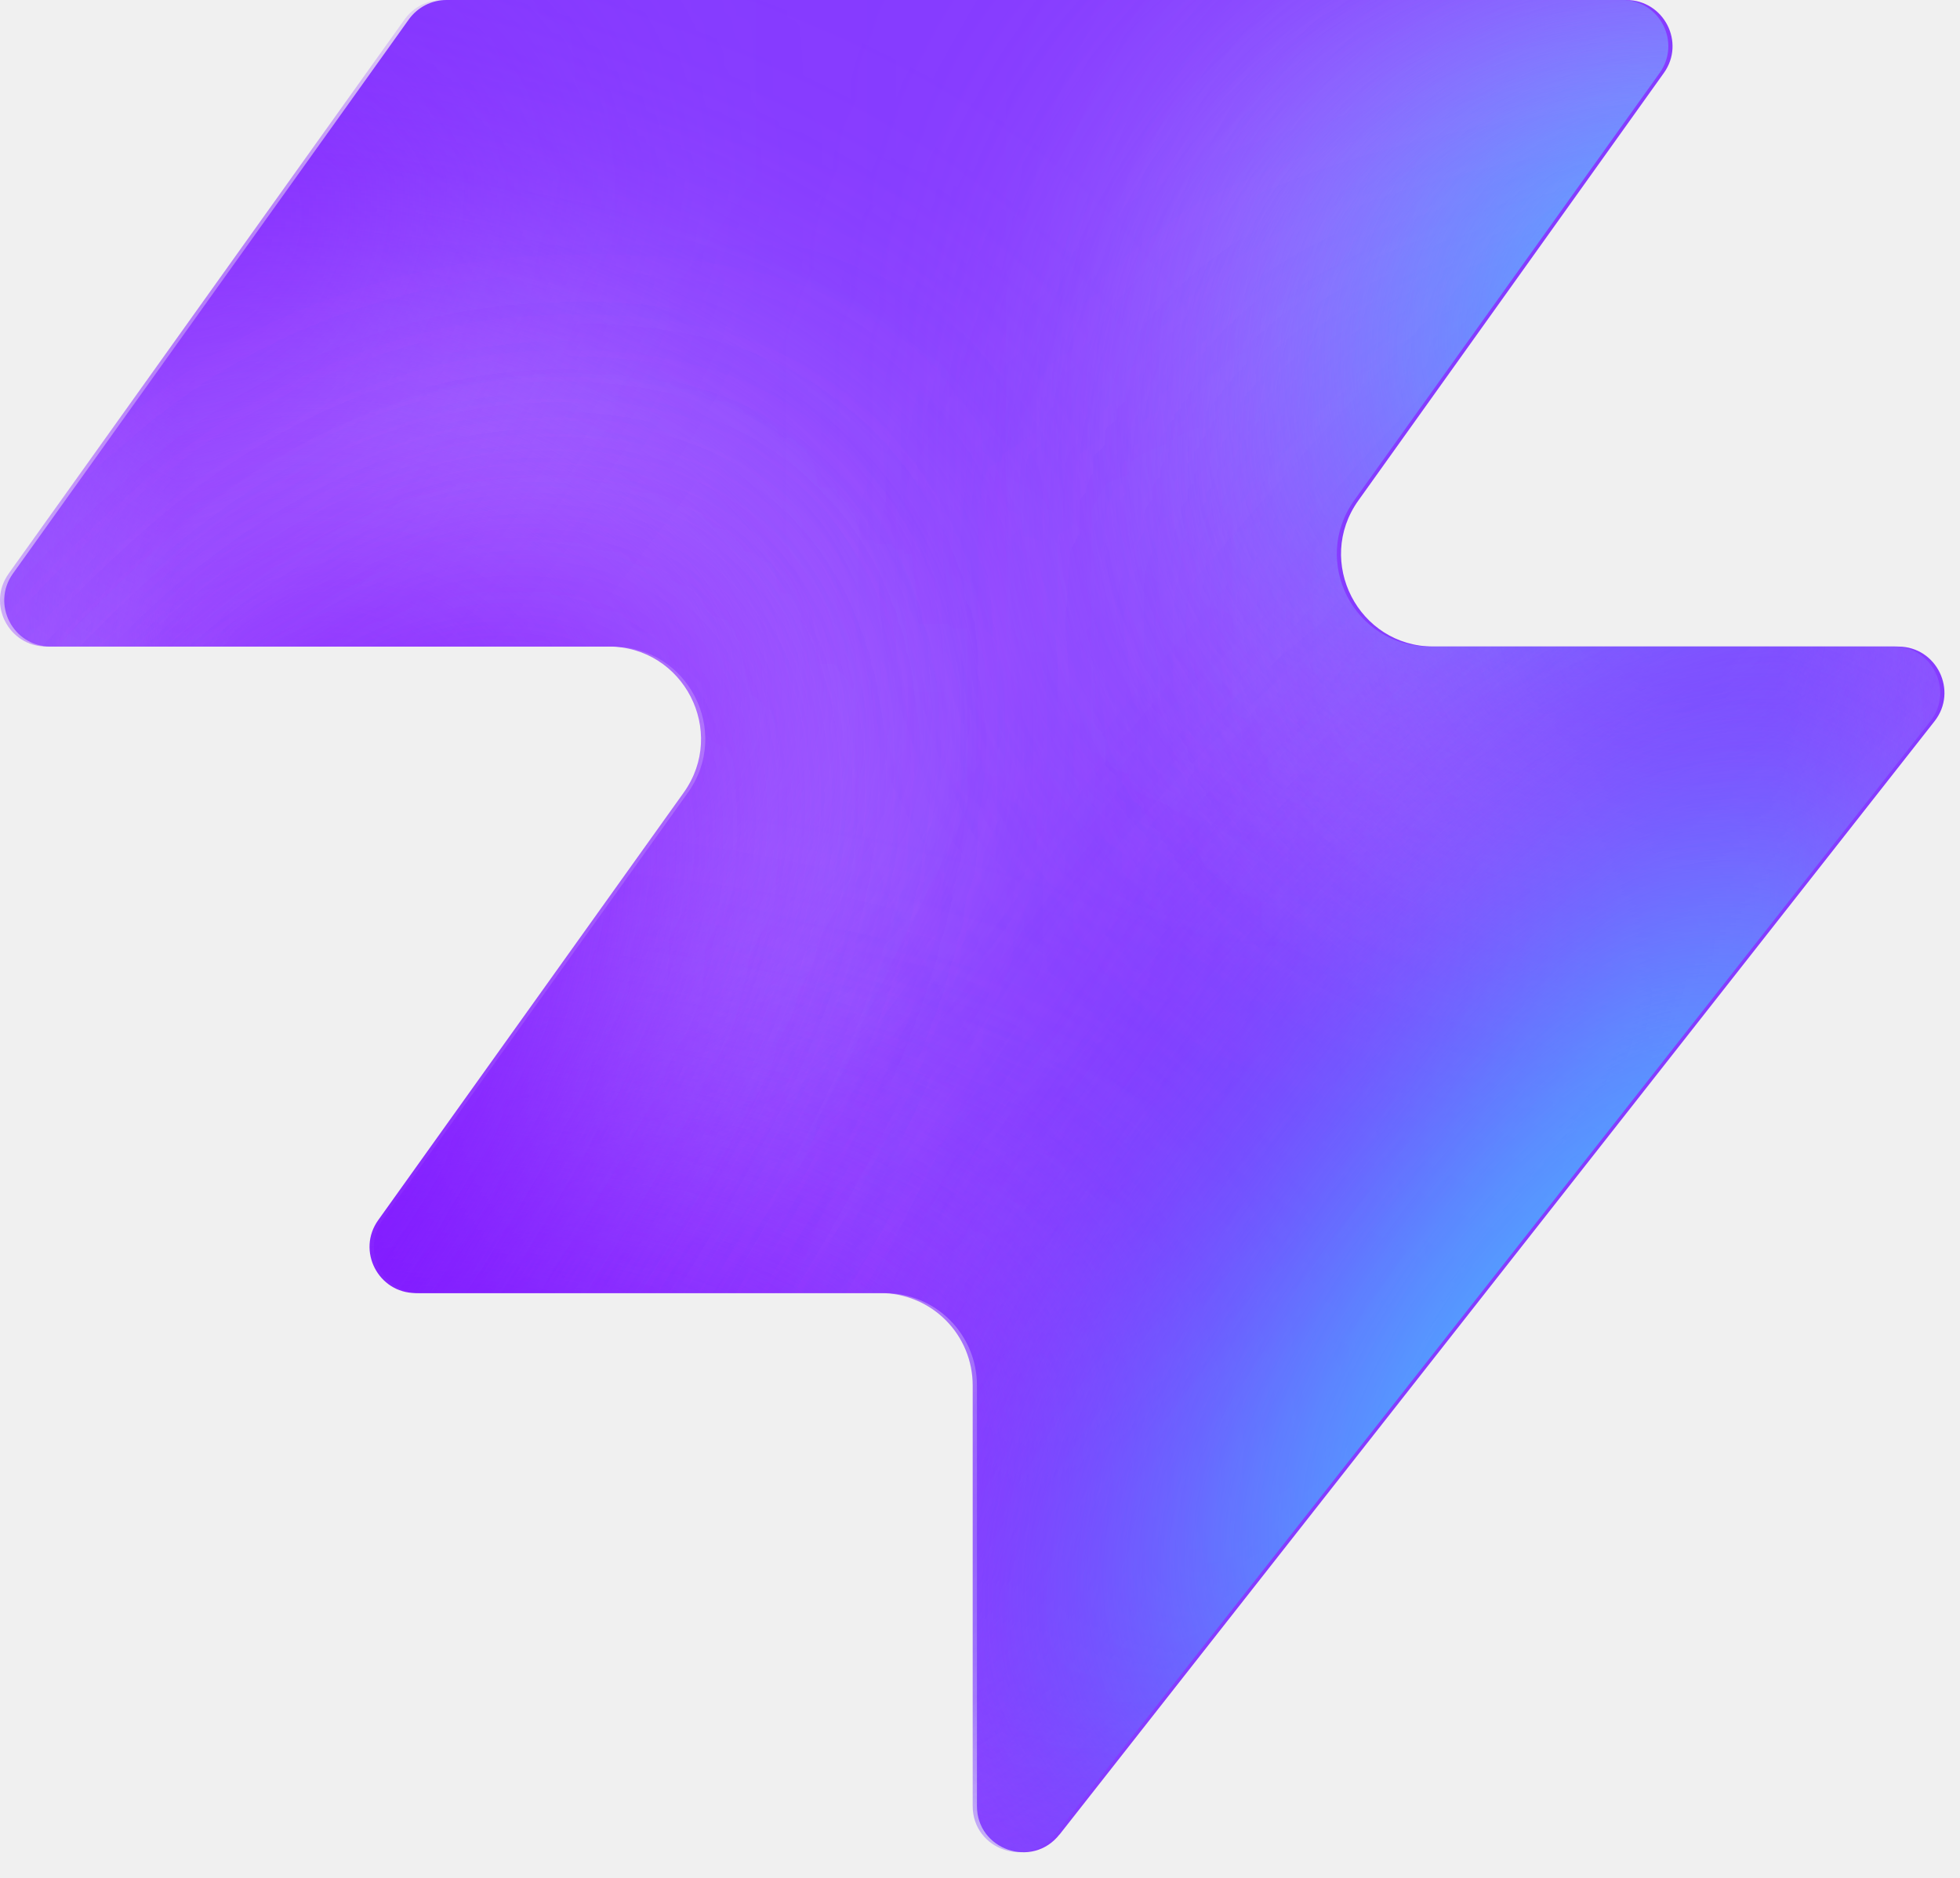
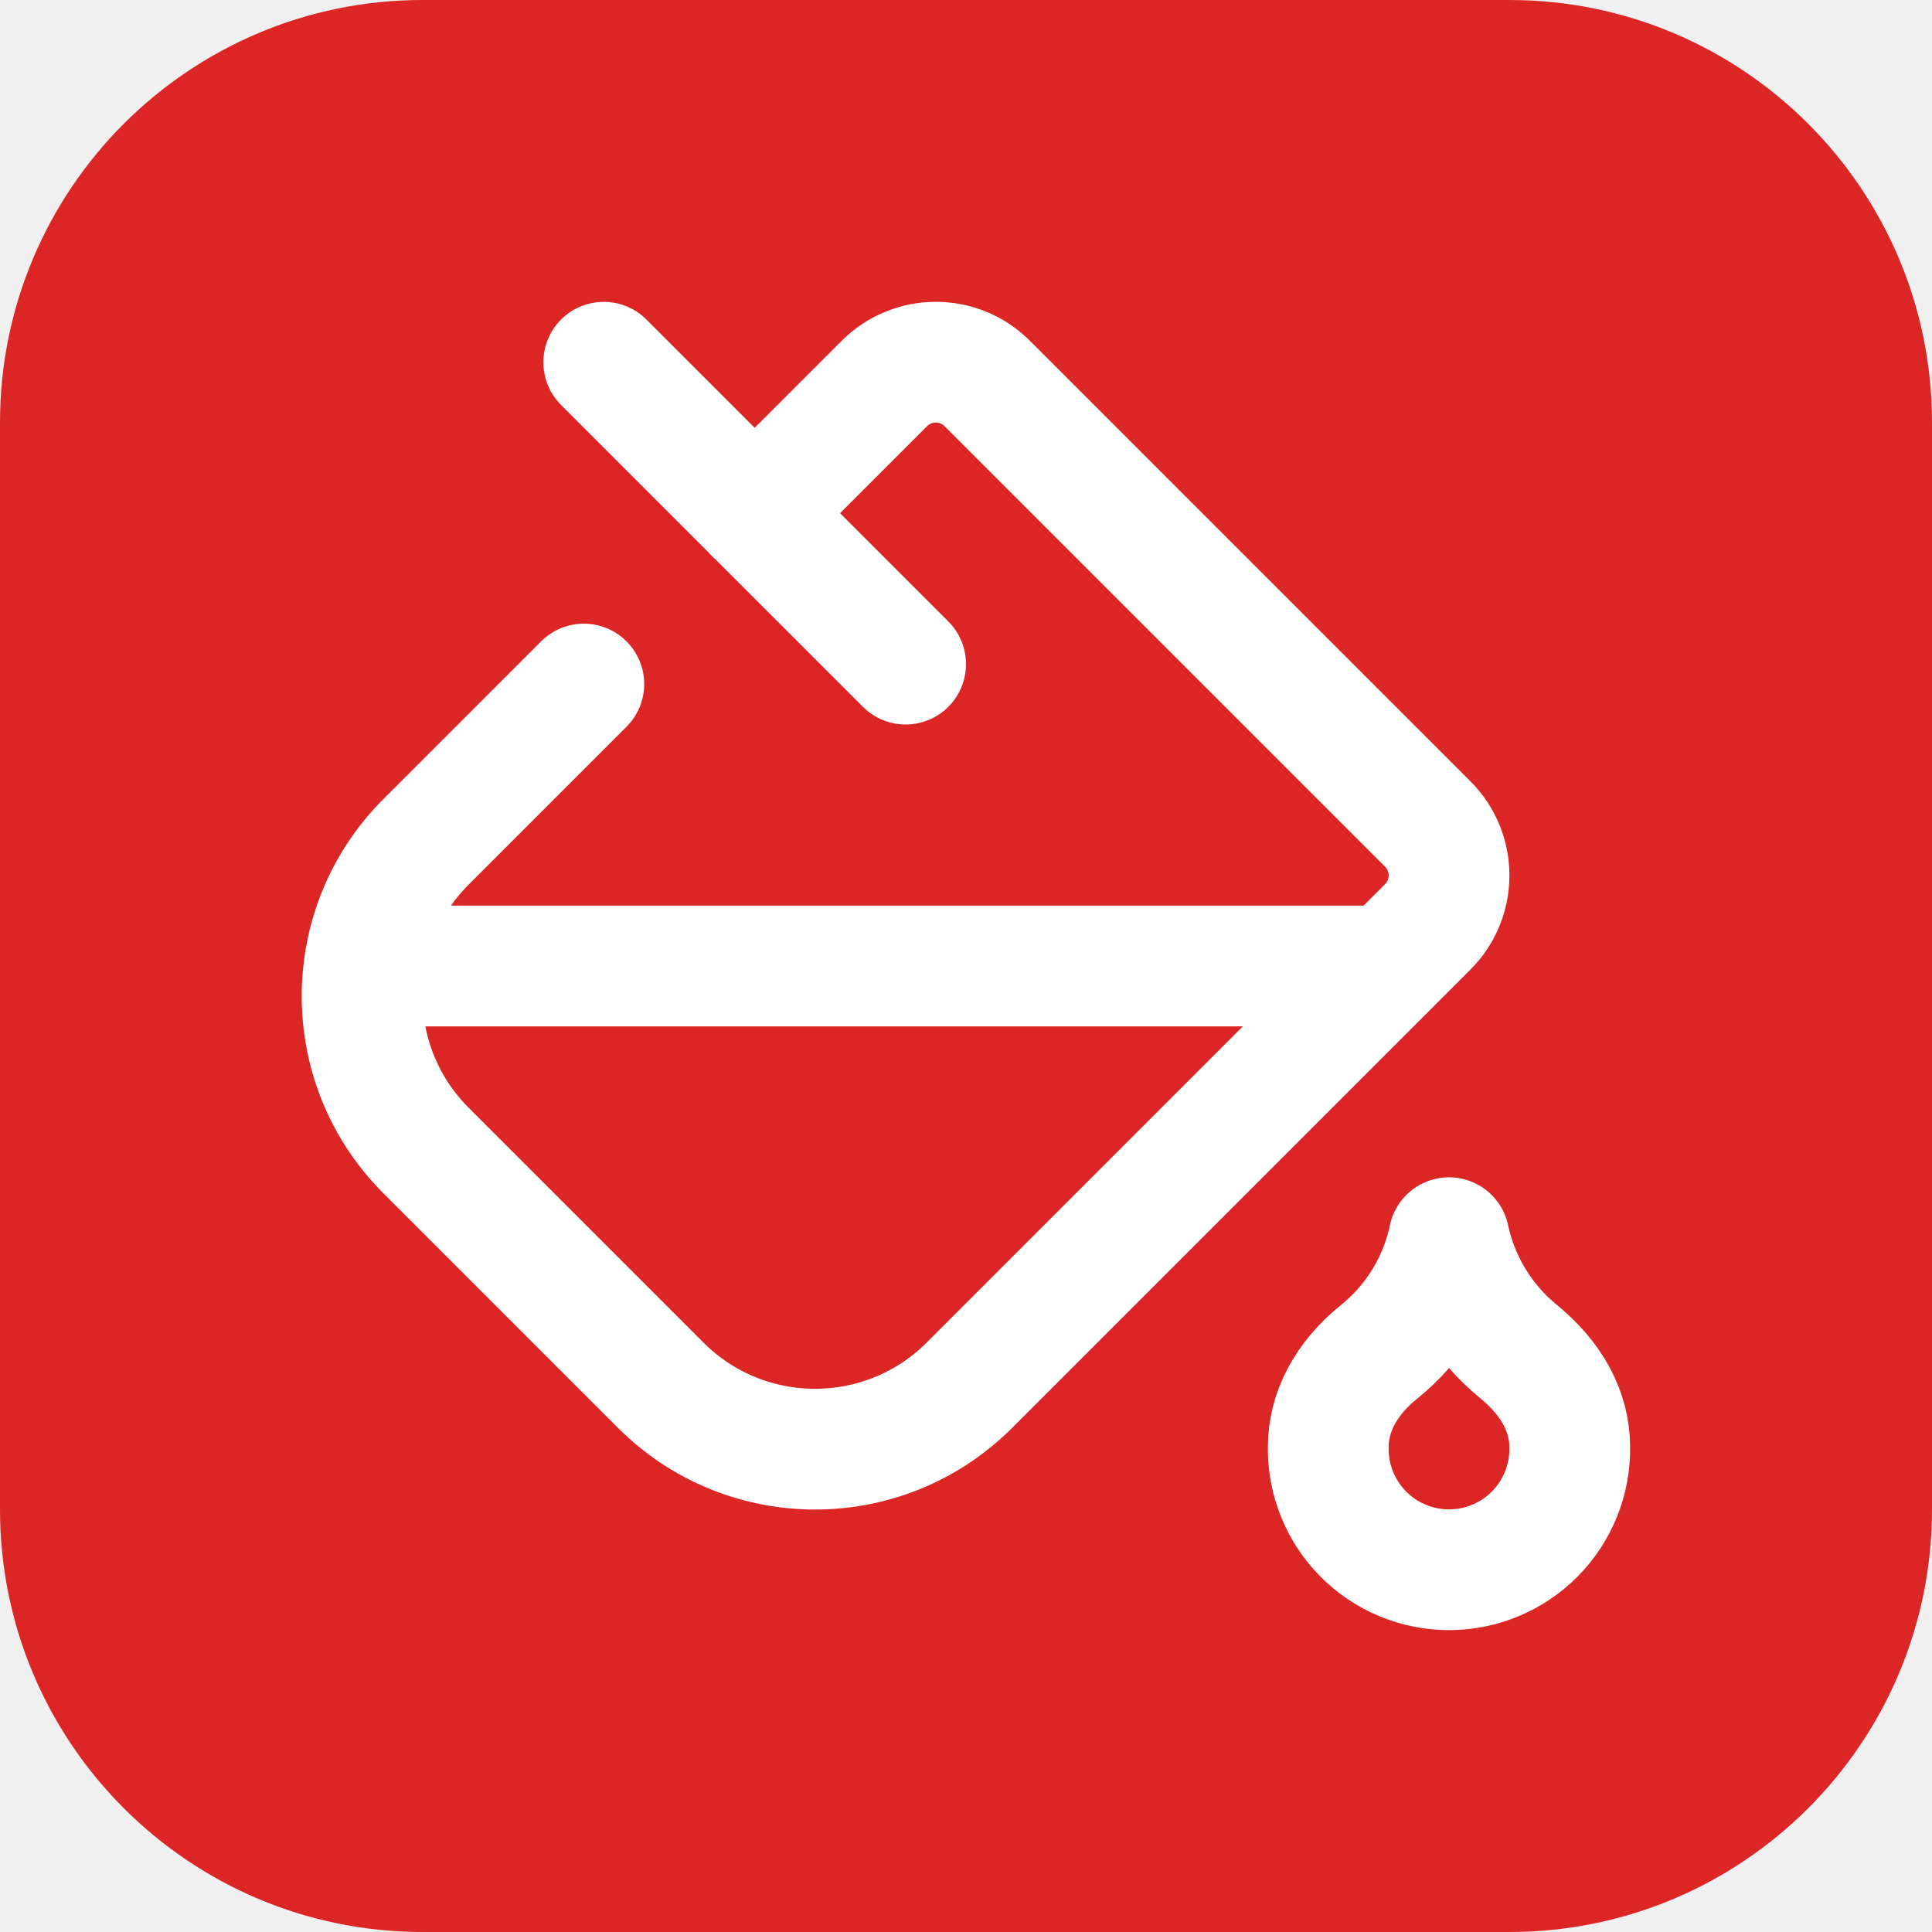
- <svg xmlns="http://www.w3.org/2000/svg" width="48" height="46" fill="none" viewBox="0 0 48 46">
-   <path fill="#863bff" d="M25.946 44.938c-.664.845-2.021.375-2.021-.698V33.937a2.26 2.26 0 0 0-2.262-2.262H10.287c-.92 0-1.456-1.04-.92-1.788l7.48-10.471c1.07-1.497 0-3.578-1.842-3.578H1.237c-.92 0-1.456-1.04-.92-1.788L10.013.474c.214-.297.556-.474.92-.474h28.894c.92 0 1.456 1.04.92 1.788l-7.48 10.471c-1.07 1.498 0 3.579 1.842 3.579h11.377c.943 0 1.473 1.088.89 1.83L25.947 44.94z" style="fill:#863bff;fill:color(display-p3 .525 .23 1);fill-opacity:1" />
-   <mask id="a" width="48" height="46" x="0" y="0" maskUnits="userSpaceOnUse" style="mask-type:alpha">
-     <path fill="#000" d="M25.842 44.938c-.664.844-2.021.375-2.021-.698V33.937a2.26 2.26 0 0 0-2.262-2.262H10.183c-.92 0-1.456-1.04-.92-1.788l7.48-10.471c1.07-1.498 0-3.579-1.842-3.579H1.133c-.92 0-1.456-1.04-.92-1.787L9.91.473c.214-.297.556-.474.92-.474h28.894c.92 0 1.456 1.04.92 1.788l-7.48 10.471c-1.07 1.498 0 3.578 1.842 3.578h11.377c.943 0 1.473 1.088.89 1.832L25.843 44.94z" style="fill:#000;fill-opacity:1" />
-   </mask>
-   <g mask="url(#a)">
-     <g filter="url(#b)">
-       <ellipse cx="5.508" cy="14.704" fill="#ede6ff" rx="5.508" ry="14.704" style="fill:#ede6ff;fill:color(display-p3 .927 .903 1);fill-opacity:1" transform="matrix(.00324 1 1 -.00324 -4.47 31.516)" />
-     </g>
-     <g filter="url(#c)">
-       <ellipse cx="10.399" cy="29.851" fill="#ede6ff" rx="10.399" ry="29.851" style="fill:#ede6ff;fill:color(display-p3 .927 .903 1);fill-opacity:1" transform="matrix(.00324 1 1 -.00324 -39.328 7.883)" />
-     </g>
-     <g filter="url(#d)">
-       <ellipse cx="5.508" cy="30.487" fill="#7e14ff" rx="5.508" ry="30.487" style="fill:#7e14ff;fill:color(display-p3 .492 .077 1);fill-opacity:1" transform="rotate(89.814 -25.913 -14.639)scale(1 -1)" />
-     </g>
-     <g filter="url(#e)">
-       <ellipse cx="5.508" cy="30.599" fill="#7e14ff" rx="5.508" ry="30.599" style="fill:#7e14ff;fill:color(display-p3 .492 .077 1);fill-opacity:1" transform="rotate(89.814 -32.644 -3.334)scale(1 -1)" />
-     </g>
-     <g filter="url(#f)">
-       <ellipse cx="5.508" cy="30.599" fill="#7e14ff" rx="5.508" ry="30.599" style="fill:#7e14ff;fill:color(display-p3 .492 .077 1);fill-opacity:1" transform="matrix(.00324 1 1 -.00324 -34.34 30.47)" />
-     </g>
-     <g filter="url(#g)">
-       <ellipse cx="14.072" cy="22.078" fill="#ede6ff" rx="14.072" ry="22.078" style="fill:#ede6ff;fill:color(display-p3 .927 .903 1);fill-opacity:1" transform="rotate(93.35 24.506 48.493)scale(-1 1)" />
-     </g>
-     <g filter="url(#h)">
-       <ellipse cx="3.47" cy="21.501" fill="#7e14ff" rx="3.47" ry="21.501" style="fill:#7e14ff;fill:color(display-p3 .492 .077 1);fill-opacity:1" transform="rotate(89.009 28.708 47.59)scale(-1 1)" />
-     </g>
-     <g filter="url(#i)">
-       <ellipse cx="3.47" cy="21.501" fill="#7e14ff" rx="3.47" ry="21.501" style="fill:#7e14ff;fill:color(display-p3 .492 .077 1);fill-opacity:1" transform="rotate(89.009 28.708 47.59)scale(-1 1)" />
-     </g>
-     <g filter="url(#j)">
-       <ellipse cx=".387" cy="8.972" fill="#7e14ff" rx="4.407" ry="29.108" style="fill:#7e14ff;fill:color(display-p3 .492 .077 1);fill-opacity:1" transform="rotate(39.51 .387 8.972)" />
-     </g>
-     <g filter="url(#k)">
-       <ellipse cx="47.523" cy="-6.092" fill="#7e14ff" rx="4.407" ry="29.108" style="fill:#7e14ff;fill:color(display-p3 .492 .077 1);fill-opacity:1" transform="rotate(37.892 47.523 -6.092)" />
-     </g>
-     <g filter="url(#l)">
-       <ellipse cx="41.412" cy="6.333" fill="#47bfff" rx="5.971" ry="9.665" style="fill:#47bfff;fill:color(display-p3 .28 .748 1);fill-opacity:1" transform="rotate(37.892 41.412 6.333)" />
-     </g>
-     <g filter="url(#m)">
-       <ellipse cx="-1.879" cy="38.332" fill="#7e14ff" rx="4.407" ry="29.108" style="fill:#7e14ff;fill:color(display-p3 .492 .077 1);fill-opacity:1" transform="rotate(37.892 -1.88 38.332)" />
-     </g>
-     <g filter="url(#n)">
-       <ellipse cx="-1.879" cy="38.332" fill="#7e14ff" rx="4.407" ry="29.108" style="fill:#7e14ff;fill:color(display-p3 .492 .077 1);fill-opacity:1" transform="rotate(37.892 -1.88 38.332)" />
-     </g>
-     <g filter="url(#o)">
-       <ellipse cx="35.651" cy="29.907" fill="#7e14ff" rx="4.407" ry="29.108" style="fill:#7e14ff;fill:color(display-p3 .492 .077 1);fill-opacity:1" transform="rotate(37.892 35.651 29.907)" />
-     </g>
-     <g filter="url(#p)">
-       <ellipse cx="38.418" cy="32.4" fill="#47bfff" rx="5.971" ry="15.297" style="fill:#47bfff;fill:color(display-p3 .28 .748 1);fill-opacity:1" transform="rotate(37.892 38.418 32.4)" />
-     </g>
+ <svg xmlns="http://www.w3.org/2000/svg" width="32" height="32" viewBox="0 0 32 32">
+   <rect width="32" height="32" rx="7" fill="#dc2626" />
+   <g transform="translate(4 4)" fill="none" stroke="#fff" stroke-width="2" stroke-linecap="round" stroke-linejoin="round">
+     <path d="M11 7 6 2" />
+     <path d="M18.992 12H2.041" />
+     <path d="M21.145 18.38A3.34 3.34 0 0 1 20 16.5a3.3 3.3 0 0 1-1.145 1.88c-.575.46-.855 1.02-.855 1.595A2 2 0 0 0 20 22a2 2 0 0 0 2-2.025c0-.58-.285-1.13-.855-1.595" />
+     <path d="m8.5 4.5 2.148-2.148a1.205 1.205 0 0 1 1.704 0l7.296 7.296a1.205 1.205 0 0 1 0 1.704l-7.592 7.592a3.615 3.615 0 0 1-5.112 0l-3.888-3.888a3.615 3.615 0 0 1 0-5.112L5.67 7.33" />
  </g>
-   <defs>
-     <filter id="b" width="60.045" height="41.654" x="-19.77" y="16.149" color-interpolation-filters="sRGB" filterUnits="userSpaceOnUse">
-       <feFlood flood-opacity="0" result="BackgroundImageFix" />
-       <feBlend in="SourceGraphic" in2="BackgroundImageFix" result="shape" />
-       <feGaussianBlur result="effect1_foregroundBlur_2002_17158" stdDeviation="7.659" />
-     </filter>
-     <filter id="c" width="90.34" height="51.437" x="-54.613" y="-7.533" color-interpolation-filters="sRGB" filterUnits="userSpaceOnUse">
-       <feFlood flood-opacity="0" result="BackgroundImageFix" />
-       <feBlend in="SourceGraphic" in2="BackgroundImageFix" result="shape" />
-       <feGaussianBlur result="effect1_foregroundBlur_2002_17158" stdDeviation="7.659" />
-     </filter>
-     <filter id="d" width="79.355" height="29.4" x="-49.64" y="2.03" color-interpolation-filters="sRGB" filterUnits="userSpaceOnUse">
-       <feFlood flood-opacity="0" result="BackgroundImageFix" />
-       <feBlend in="SourceGraphic" in2="BackgroundImageFix" result="shape" />
-       <feGaussianBlur result="effect1_foregroundBlur_2002_17158" stdDeviation="4.596" />
-     </filter>
-     <filter id="e" width="79.579" height="29.4" x="-45.045" y="20.029" color-interpolation-filters="sRGB" filterUnits="userSpaceOnUse">
-       <feFlood flood-opacity="0" result="BackgroundImageFix" />
-       <feBlend in="SourceGraphic" in2="BackgroundImageFix" result="shape" />
-       <feGaussianBlur result="effect1_foregroundBlur_2002_17158" stdDeviation="4.596" />
-     </filter>
-     <filter id="f" width="79.579" height="29.4" x="-43.513" y="21.178" color-interpolation-filters="sRGB" filterUnits="userSpaceOnUse">
-       <feFlood flood-opacity="0" result="BackgroundImageFix" />
-       <feBlend in="SourceGraphic" in2="BackgroundImageFix" result="shape" />
-       <feGaussianBlur result="effect1_foregroundBlur_2002_17158" stdDeviation="4.596" />
-     </filter>
-     <filter id="g" width="74.749" height="58.852" x="15.756" y="-17.901" color-interpolation-filters="sRGB" filterUnits="userSpaceOnUse">
-       <feFlood flood-opacity="0" result="BackgroundImageFix" />
-       <feBlend in="SourceGraphic" in2="BackgroundImageFix" result="shape" />
-       <feGaussianBlur result="effect1_foregroundBlur_2002_17158" stdDeviation="7.659" />
-     </filter>
-     <filter id="h" width="61.377" height="25.362" x="23.548" y="2.284" color-interpolation-filters="sRGB" filterUnits="userSpaceOnUse">
-       <feFlood flood-opacity="0" result="BackgroundImageFix" />
-       <feBlend in="SourceGraphic" in2="BackgroundImageFix" result="shape" />
-       <feGaussianBlur result="effect1_foregroundBlur_2002_17158" stdDeviation="4.596" />
-     </filter>
-     <filter id="i" width="61.377" height="25.362" x="23.548" y="2.284" color-interpolation-filters="sRGB" filterUnits="userSpaceOnUse">
-       <feFlood flood-opacity="0" result="BackgroundImageFix" />
-       <feBlend in="SourceGraphic" in2="BackgroundImageFix" result="shape" />
-       <feGaussianBlur result="effect1_foregroundBlur_2002_17158" stdDeviation="4.596" />
-     </filter>
-     <filter id="j" width="56.045" height="63.649" x="-27.636" y="-22.853" color-interpolation-filters="sRGB" filterUnits="userSpaceOnUse">
-       <feFlood flood-opacity="0" result="BackgroundImageFix" />
-       <feBlend in="SourceGraphic" in2="BackgroundImageFix" result="shape" />
-       <feGaussianBlur result="effect1_foregroundBlur_2002_17158" stdDeviation="4.596" />
-     </filter>
-     <filter id="k" width="54.814" height="64.646" x="20.116" y="-38.415" color-interpolation-filters="sRGB" filterUnits="userSpaceOnUse">
-       <feFlood flood-opacity="0" result="BackgroundImageFix" />
-       <feBlend in="SourceGraphic" in2="BackgroundImageFix" result="shape" />
-       <feGaussianBlur result="effect1_foregroundBlur_2002_17158" stdDeviation="4.596" />
-     </filter>
-     <filter id="l" width="33.541" height="35.313" x="24.641" y="-11.323" color-interpolation-filters="sRGB" filterUnits="userSpaceOnUse">
-       <feFlood flood-opacity="0" result="BackgroundImageFix" />
-       <feBlend in="SourceGraphic" in2="BackgroundImageFix" result="shape" />
-       <feGaussianBlur result="effect1_foregroundBlur_2002_17158" stdDeviation="4.596" />
-     </filter>
-     <filter id="m" width="54.814" height="64.646" x="-29.286" y="6.009" color-interpolation-filters="sRGB" filterUnits="userSpaceOnUse">
-       <feFlood flood-opacity="0" result="BackgroundImageFix" />
-       <feBlend in="SourceGraphic" in2="BackgroundImageFix" result="shape" />
-       <feGaussianBlur result="effect1_foregroundBlur_2002_17158" stdDeviation="4.596" />
-     </filter>
-     <filter id="n" width="54.814" height="64.646" x="-29.286" y="6.009" color-interpolation-filters="sRGB" filterUnits="userSpaceOnUse">
-       <feFlood flood-opacity="0" result="BackgroundImageFix" />
-       <feBlend in="SourceGraphic" in2="BackgroundImageFix" result="shape" />
-       <feGaussianBlur result="effect1_foregroundBlur_2002_17158" stdDeviation="4.596" />
-     </filter>
-     <filter id="o" width="54.814" height="64.646" x="8.244" y="-2.416" color-interpolation-filters="sRGB" filterUnits="userSpaceOnUse">
-       <feFlood flood-opacity="0" result="BackgroundImageFix" />
-       <feBlend in="SourceGraphic" in2="BackgroundImageFix" result="shape" />
-       <feGaussianBlur result="effect1_foregroundBlur_2002_17158" stdDeviation="4.596" />
-     </filter>
-     <filter id="p" width="39.409" height="43.623" x="18.713" y="10.588" color-interpolation-filters="sRGB" filterUnits="userSpaceOnUse">
-       <feFlood flood-opacity="0" result="BackgroundImageFix" />
-       <feBlend in="SourceGraphic" in2="BackgroundImageFix" result="shape" />
-       <feGaussianBlur result="effect1_foregroundBlur_2002_17158" stdDeviation="4.596" />
-     </filter>
-   </defs>
</svg>
